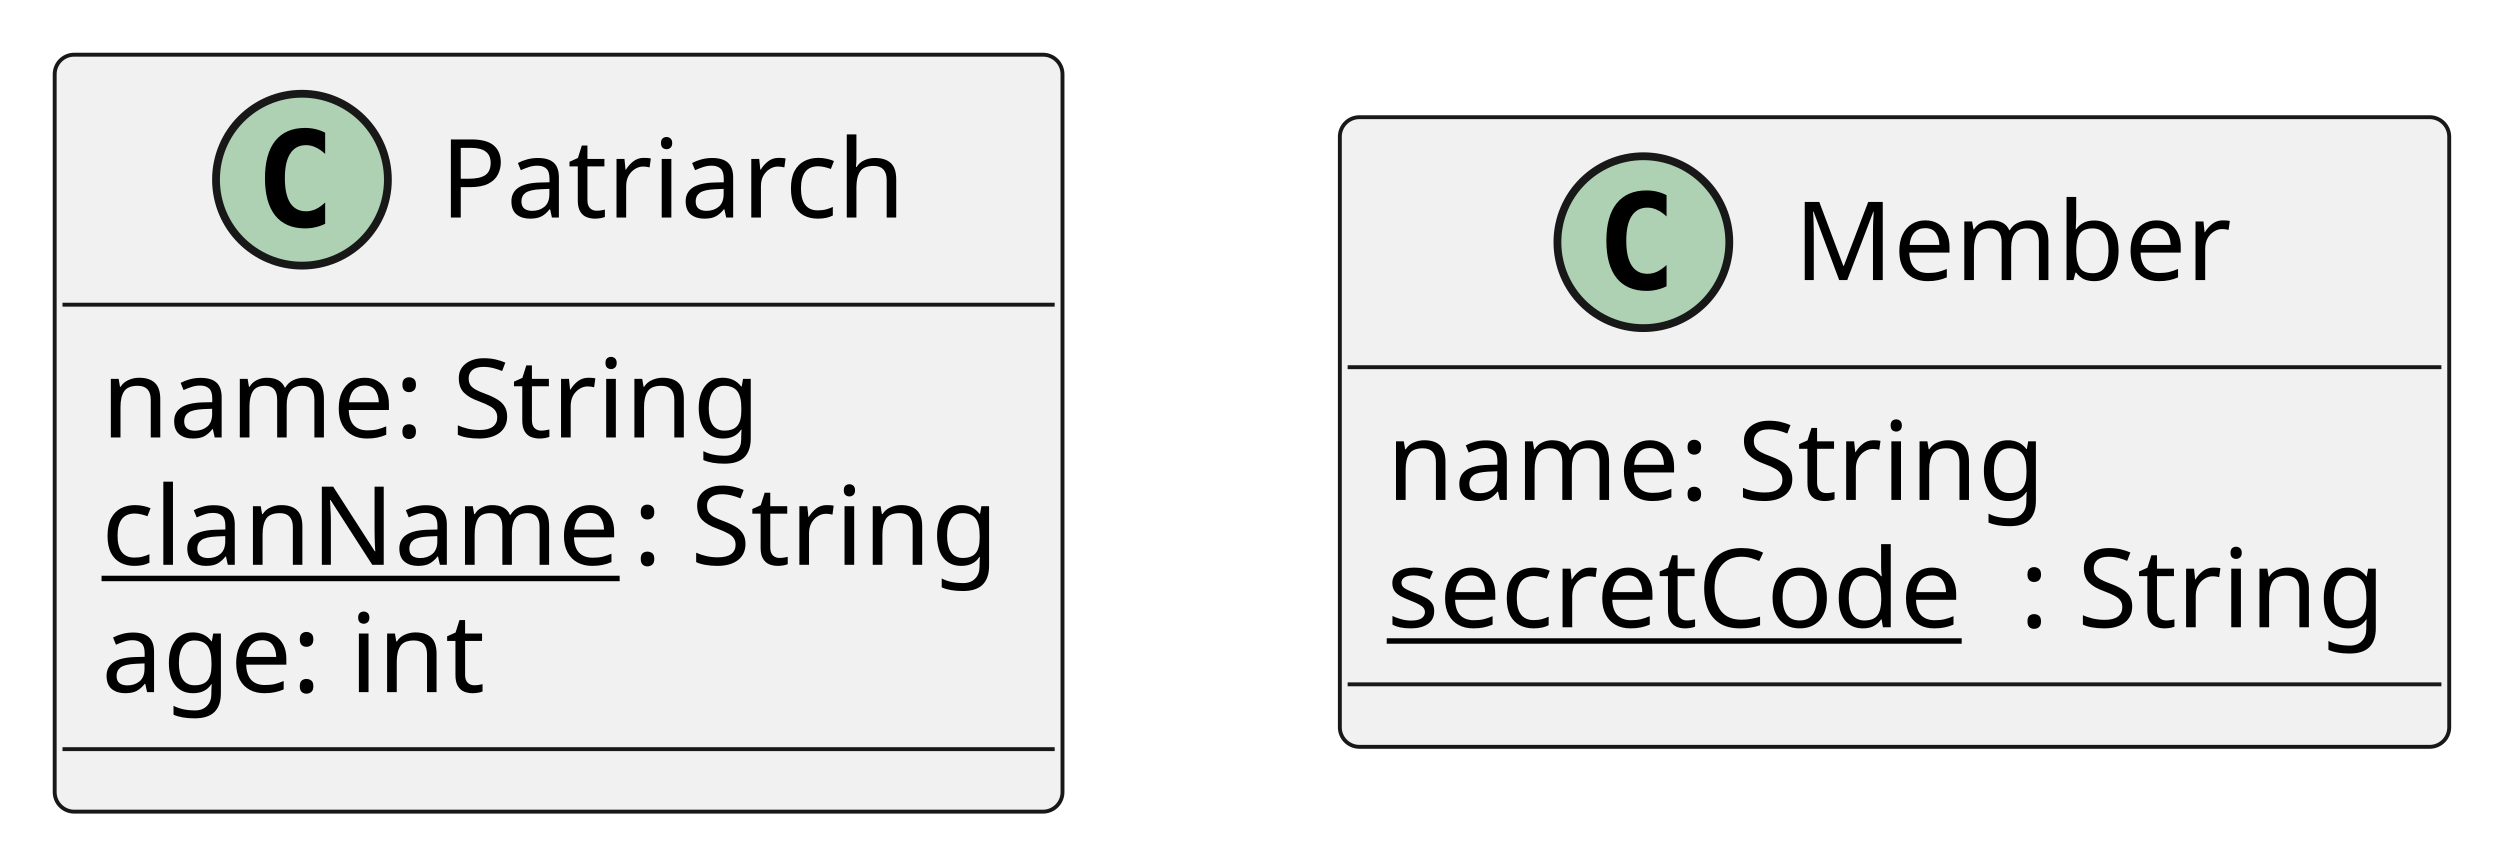
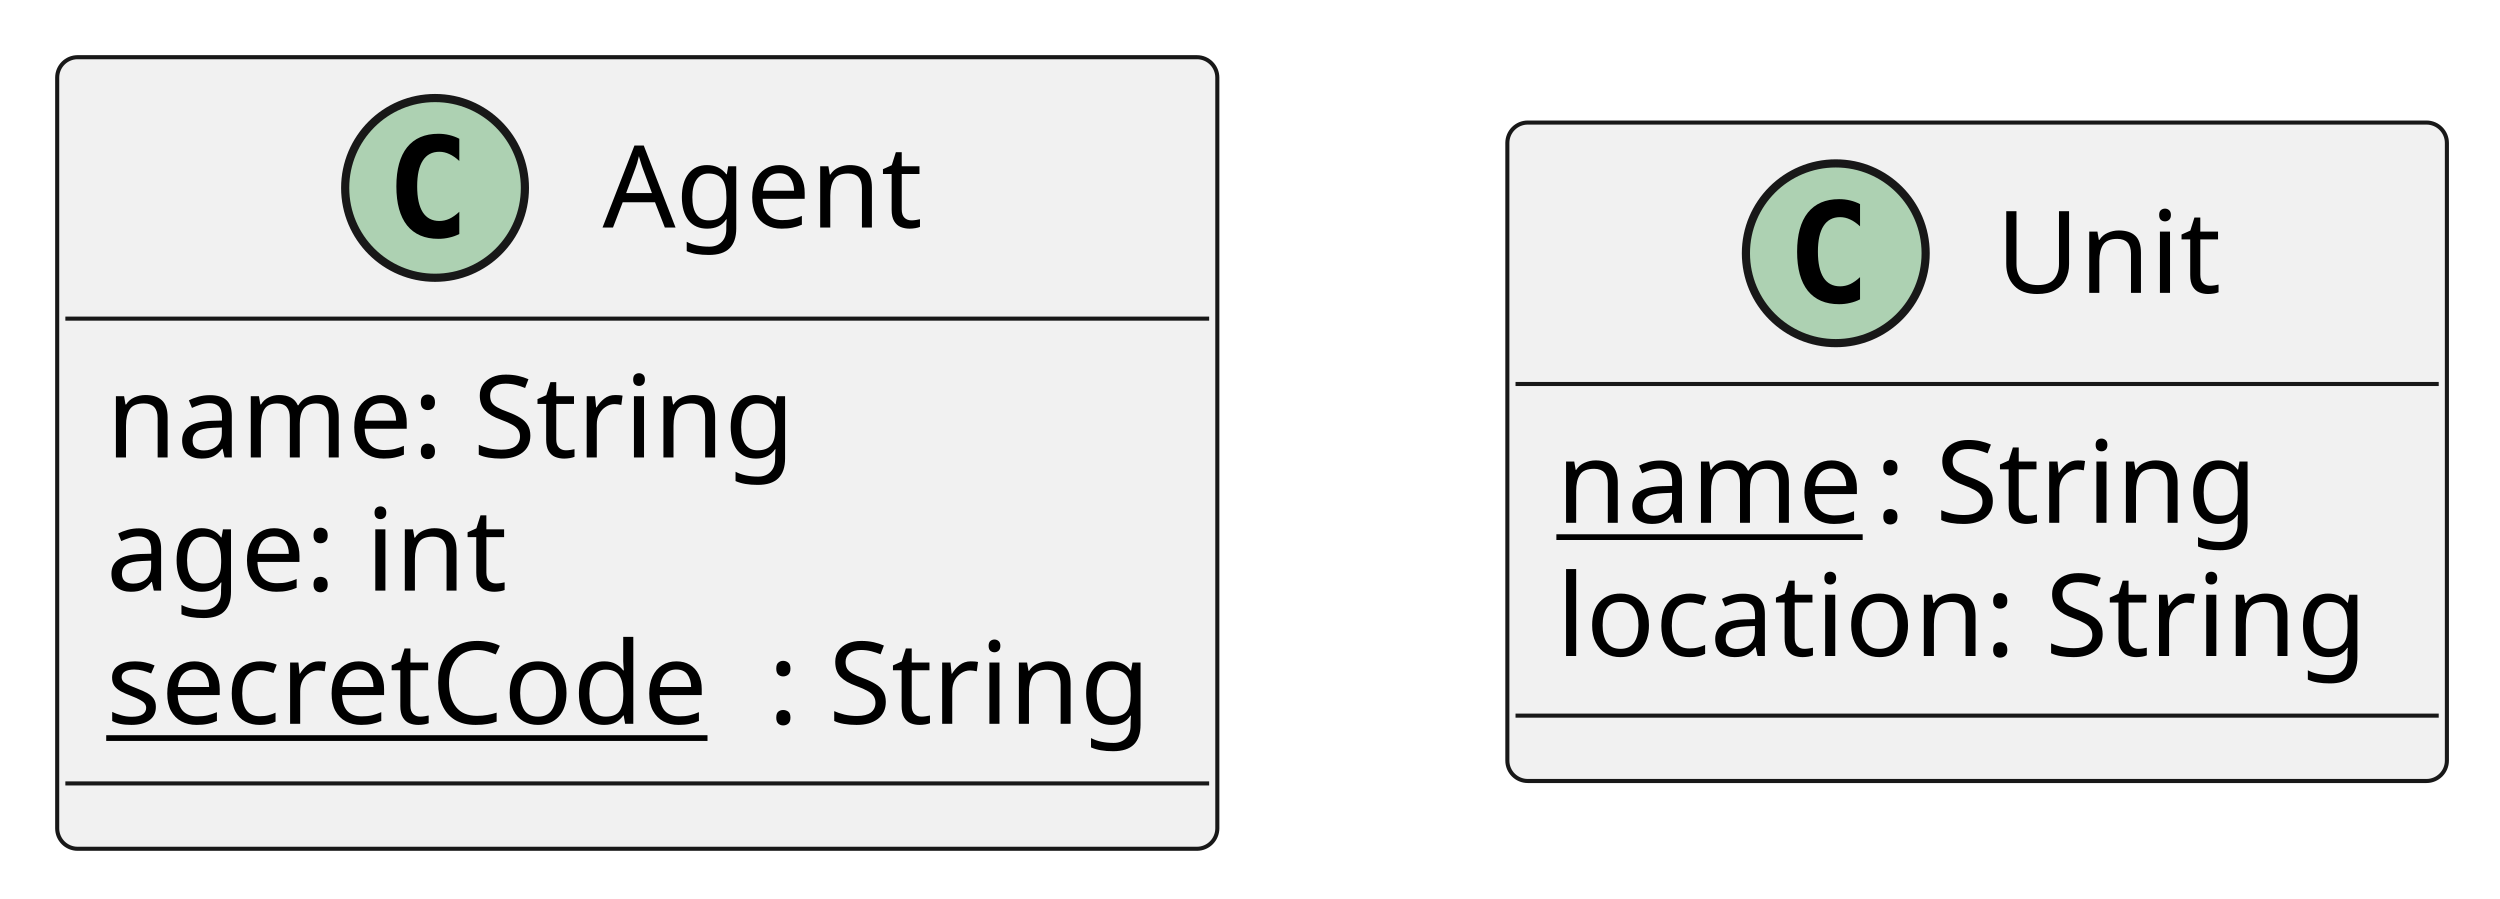
- <svg xmlns="http://www.w3.org/2000/svg" contentStyleType="text/css" height="110px" preserveAspectRatio="none" style="width:320px;height:110px;background:#FFFFFF;" version="1.1" viewBox="0 0 320 110" width="320px" zoomAndPan="magnify">
+ <svg xmlns="http://www.w3.org/2000/svg" contentStyleType="text/css" height="110px" preserveAspectRatio="none" style="width:306px;height:110px;background:#FFFFFF;" version="1.1" viewBox="0 0 306 110" width="306px" zoomAndPan="magnify">
  <defs />
  <g>
-     <g id="elem_Patriarch">
-       <rect codeLine="1" fill="#F1F1F1" height="96.891" id="Patriarch" rx="2.5" ry="2.5" style="stroke:#181818;stroke-width:0.5;" width="129" x="7" y="7" />
-       <ellipse cx="38.65" cy="23" fill="#ADD1B2" rx="11" ry="11" style="stroke:#181818;stroke-width:1.0;" />
-       <path d="M41.619,28.641 Q41.041,28.938 40.4,29.078 Q39.759,29.234 39.056,29.234 Q36.556,29.234 35.228,27.594 Q33.916,25.938 33.916,22.812 Q33.916,19.688 35.228,18.031 Q36.556,16.375 39.056,16.375 Q39.759,16.375 40.4,16.531 Q41.056,16.688 41.619,16.984 L41.619,19.703 Q40.994,19.125 40.4,18.859 Q39.806,18.578 39.181,18.578 Q37.837,18.578 37.15,19.656 Q36.462,20.719 36.462,22.812 Q36.462,24.906 37.15,25.984 Q37.837,27.047 39.181,27.047 Q39.806,27.047 40.4,26.781 Q40.994,26.5 41.619,25.922 L41.619,28.641 Z " fill="#000000" />
-       <text fill="#000000" font-family="sans-serif" font-size="14" lengthAdjust="spacing" textLength="60" x="56.35" y="27.847">Patriarch</text>
-       <line style="stroke:#181818;stroke-width:0.5;" x1="8" x2="135" y1="39" y2="39" />
+     <g id="elem_Agent">
+       <rect codeLine="1" fill="#F1F1F1" height="96.891" id="Agent" rx="2.5" ry="2.5" style="stroke:#181818;stroke-width:0.5;" width="142" x="7" y="7" />
+       <ellipse cx="53.25" cy="23" fill="#ADD1B2" rx="11" ry="11" style="stroke:#181818;stroke-width:1.0;" />
+       <path d="M56.219,28.641 Q55.641,28.938 55,29.078 Q54.359,29.234 53.656,29.234 Q51.156,29.234 49.828,27.594 Q48.516,25.938 48.516,22.812 Q48.516,19.688 49.828,18.031 Q51.156,16.375 53.656,16.375 Q54.359,16.375 55,16.531 Q55.656,16.688 56.219,16.984 L56.219,19.703 Q55.594,19.125 55,18.859 Q54.406,18.578 53.781,18.578 Q52.438,18.578 51.75,19.656 Q51.062,20.719 51.062,22.812 Q51.062,24.906 51.75,25.984 Q52.438,27.047 53.781,27.047 Q54.406,27.047 55,26.781 Q55.594,26.5 56.219,25.922 L56.219,28.641 Z " fill="#000000" />
+       <text fill="#000000" font-family="sans-serif" font-size="14" lengthAdjust="spacing" textLength="41" x="73.75" y="27.847">Agent</text>
+       <line style="stroke:#181818;stroke-width:0.5;" x1="8" x2="148" y1="39" y2="39" />
      <text fill="#000000" font-family="sans-serif" font-size="14" lengthAdjust="spacing" textLength="88" x="13" y="55.995">name: String</text>
-       <text fill="#000000" font-family="sans-serif" font-size="14" lengthAdjust="spacing" text-decoration="underline" textLength="68" x="13" y="72.292">clanName</text>
-       <text fill="#000000" font-family="sans-serif" font-size="14" lengthAdjust="spacing" textLength="49" x="81" y="72.292">: String</text>
-       <text fill="#000000" font-family="sans-serif" font-size="14" lengthAdjust="spacing" textLength="52" x="13" y="88.589">age: int</text>
-       <line style="stroke:#181818;stroke-width:0.5;" x1="8" x2="135" y1="95.891" y2="95.891" />
+       <text fill="#000000" font-family="sans-serif" font-size="14" lengthAdjust="spacing" textLength="52" x="13" y="72.292">age: int</text>
+       <text fill="#000000" font-family="sans-serif" font-size="14" lengthAdjust="spacing" text-decoration="underline" textLength="81" x="13" y="88.589">secretCode</text>
+       <text fill="#000000" font-family="sans-serif" font-size="14" lengthAdjust="spacing" textLength="49" x="94" y="88.589">: String</text>
+       <line style="stroke:#181818;stroke-width:0.5;" x1="8" x2="148" y1="95.891" y2="95.891" />
    </g>
-     <g id="elem_Member">
-       <rect codeLine="7" fill="#F1F1F1" height="80.594" id="Member" rx="2.5" ry="2.5" style="stroke:#181818;stroke-width:0.5;" width="142" x="171.5" y="15" />
-       <ellipse cx="210.35" cy="31" fill="#ADD1B2" rx="11" ry="11" style="stroke:#181818;stroke-width:1.0;" />
-       <path d="M213.319,36.641 Q212.741,36.938 212.1,37.078 Q211.459,37.234 210.756,37.234 Q208.256,37.234 206.928,35.594 Q205.616,33.938 205.616,30.812 Q205.616,27.688 206.928,26.031 Q208.256,24.375 210.756,24.375 Q211.459,24.375 212.1,24.531 Q212.756,24.688 213.319,24.984 L213.319,27.703 Q212.694,27.125 212.1,26.859 Q211.506,26.578 210.881,26.578 Q209.537,26.578 208.85,27.656 Q208.162,28.719 208.162,30.812 Q208.162,32.906 208.85,33.984 Q209.537,35.047 210.881,35.047 Q211.506,35.047 212.1,34.781 Q212.694,34.5 213.319,33.922 L213.319,36.641 Z " fill="#000000" />
-       <text fill="#000000" font-family="sans-serif" font-size="14" lengthAdjust="spacing" textLength="57" x="229.65" y="35.847">Member</text>
-       <line style="stroke:#181818;stroke-width:0.5;" x1="172.5" x2="312.5" y1="47" y2="47" />
-       <text fill="#000000" font-family="sans-serif" font-size="14" lengthAdjust="spacing" textLength="88" x="177.5" y="63.995">name: String</text>
-       <text fill="#000000" font-family="sans-serif" font-size="14" lengthAdjust="spacing" text-decoration="underline" textLength="81" x="177.5" y="80.292">secretCode</text>
-       <text fill="#000000" font-family="sans-serif" font-size="14" lengthAdjust="spacing" textLength="49" x="258.5" y="80.292">: String</text>
-       <line style="stroke:#181818;stroke-width:0.5;" x1="172.5" x2="312.5" y1="87.594" y2="87.594" />
+     <g id="elem_Unit">
+       <rect codeLine="7" fill="#F1F1F1" height="80.594" id="Unit" rx="2.5" ry="2.5" style="stroke:#181818;stroke-width:0.5;" width="115" x="184.5" y="15" />
+       <ellipse cx="224.7" cy="31" fill="#ADD1B2" rx="11" ry="11" style="stroke:#181818;stroke-width:1.0;" />
+       <path d="M227.669,36.641 Q227.091,36.938 226.45,37.078 Q225.809,37.234 225.106,37.234 Q222.606,37.234 221.278,35.594 Q219.966,33.938 219.966,30.812 Q219.966,27.688 221.278,26.031 Q222.606,24.375 225.106,24.375 Q225.809,24.375 226.45,24.531 Q227.106,24.688 227.669,24.984 L227.669,27.703 Q227.044,27.125 226.45,26.859 Q225.856,26.578 225.231,26.578 Q223.887,26.578 223.2,27.656 Q222.512,28.719 222.512,30.812 Q222.512,32.906 223.2,33.984 Q223.887,35.047 225.231,35.047 Q225.856,35.047 226.45,34.781 Q227.044,34.5 227.669,33.922 L227.669,36.641 Z " fill="#000000" />
+       <text fill="#000000" font-family="sans-serif" font-size="14" lengthAdjust="spacing" textLength="27" x="244.3" y="35.847">Unit</text>
+       <line style="stroke:#181818;stroke-width:0.5;" x1="185.5" x2="298.5" y1="47" y2="47" />
+       <text fill="#000000" font-family="sans-serif" font-size="14" lengthAdjust="spacing" text-decoration="underline" textLength="39" x="190.5" y="63.995">name</text>
+       <text fill="#000000" font-family="sans-serif" font-size="14" lengthAdjust="spacing" textLength="49" x="229.5" y="63.995">: String</text>
+       <text fill="#000000" font-family="sans-serif" font-size="14" lengthAdjust="spacing" textLength="103" x="190.5" y="80.292">location: String</text>
+       <line style="stroke:#181818;stroke-width:0.5;" x1="185.5" x2="298.5" y1="87.594" y2="87.594" />
    </g>
  </g>
</svg>
